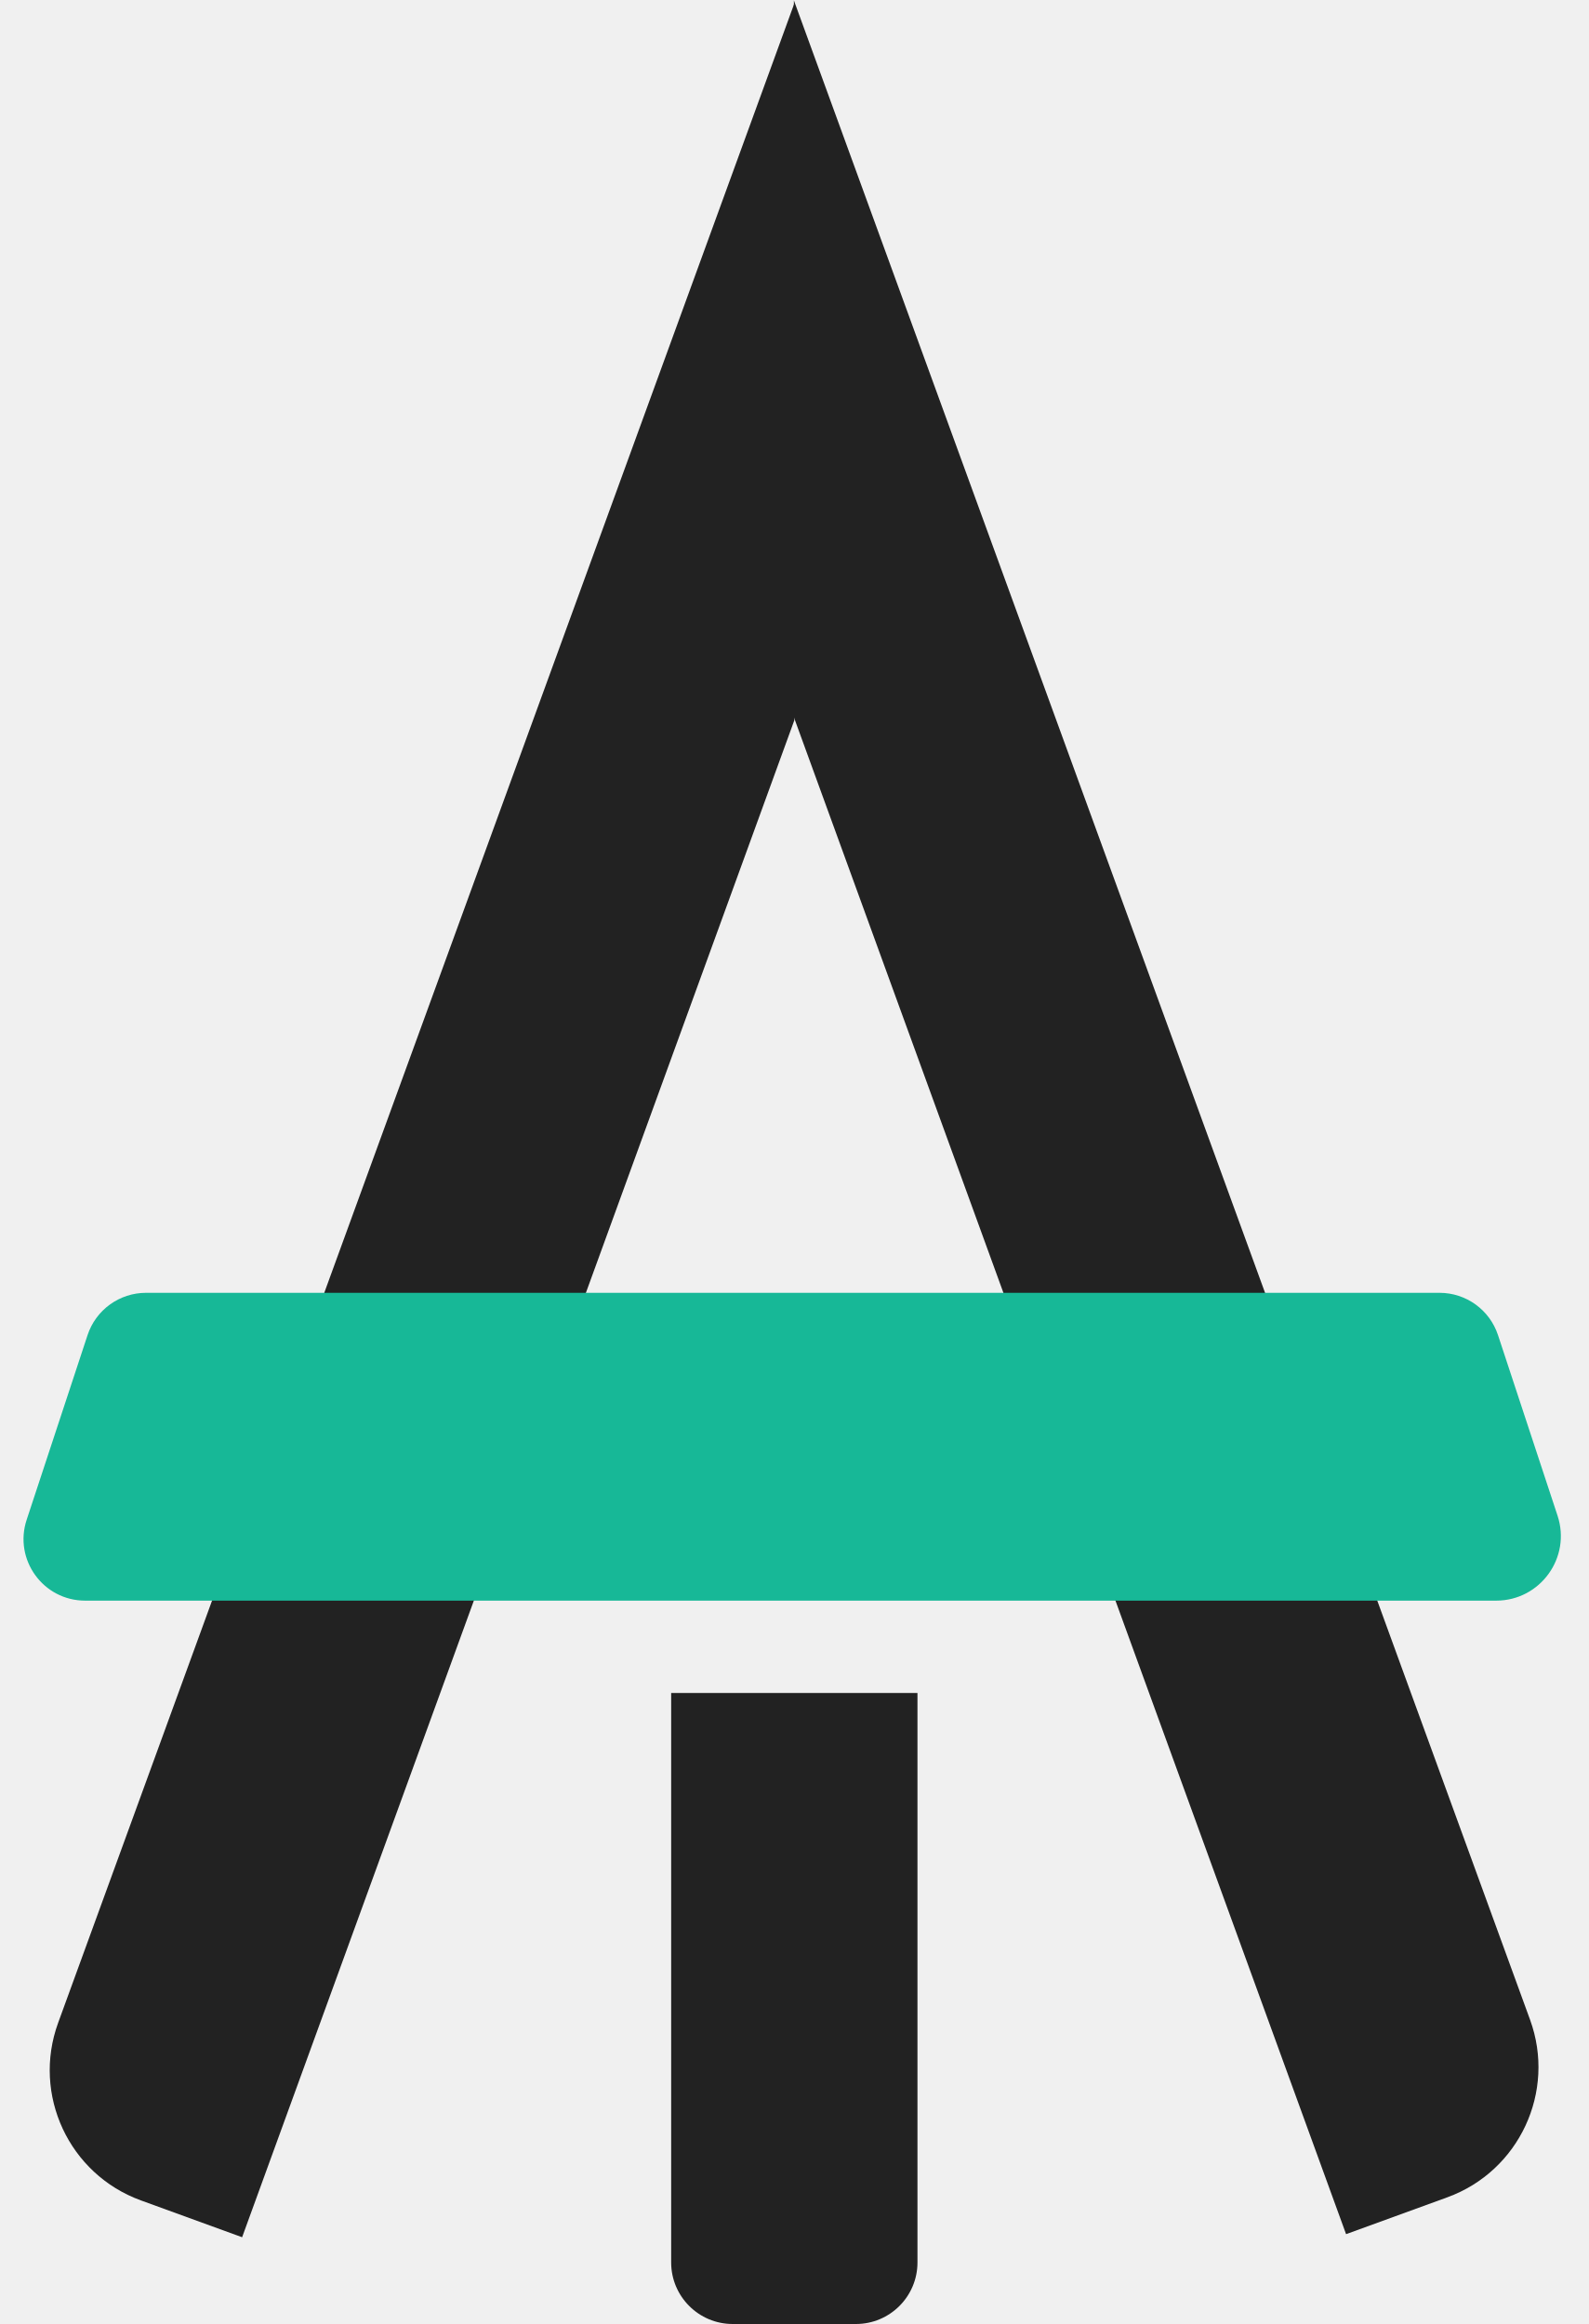
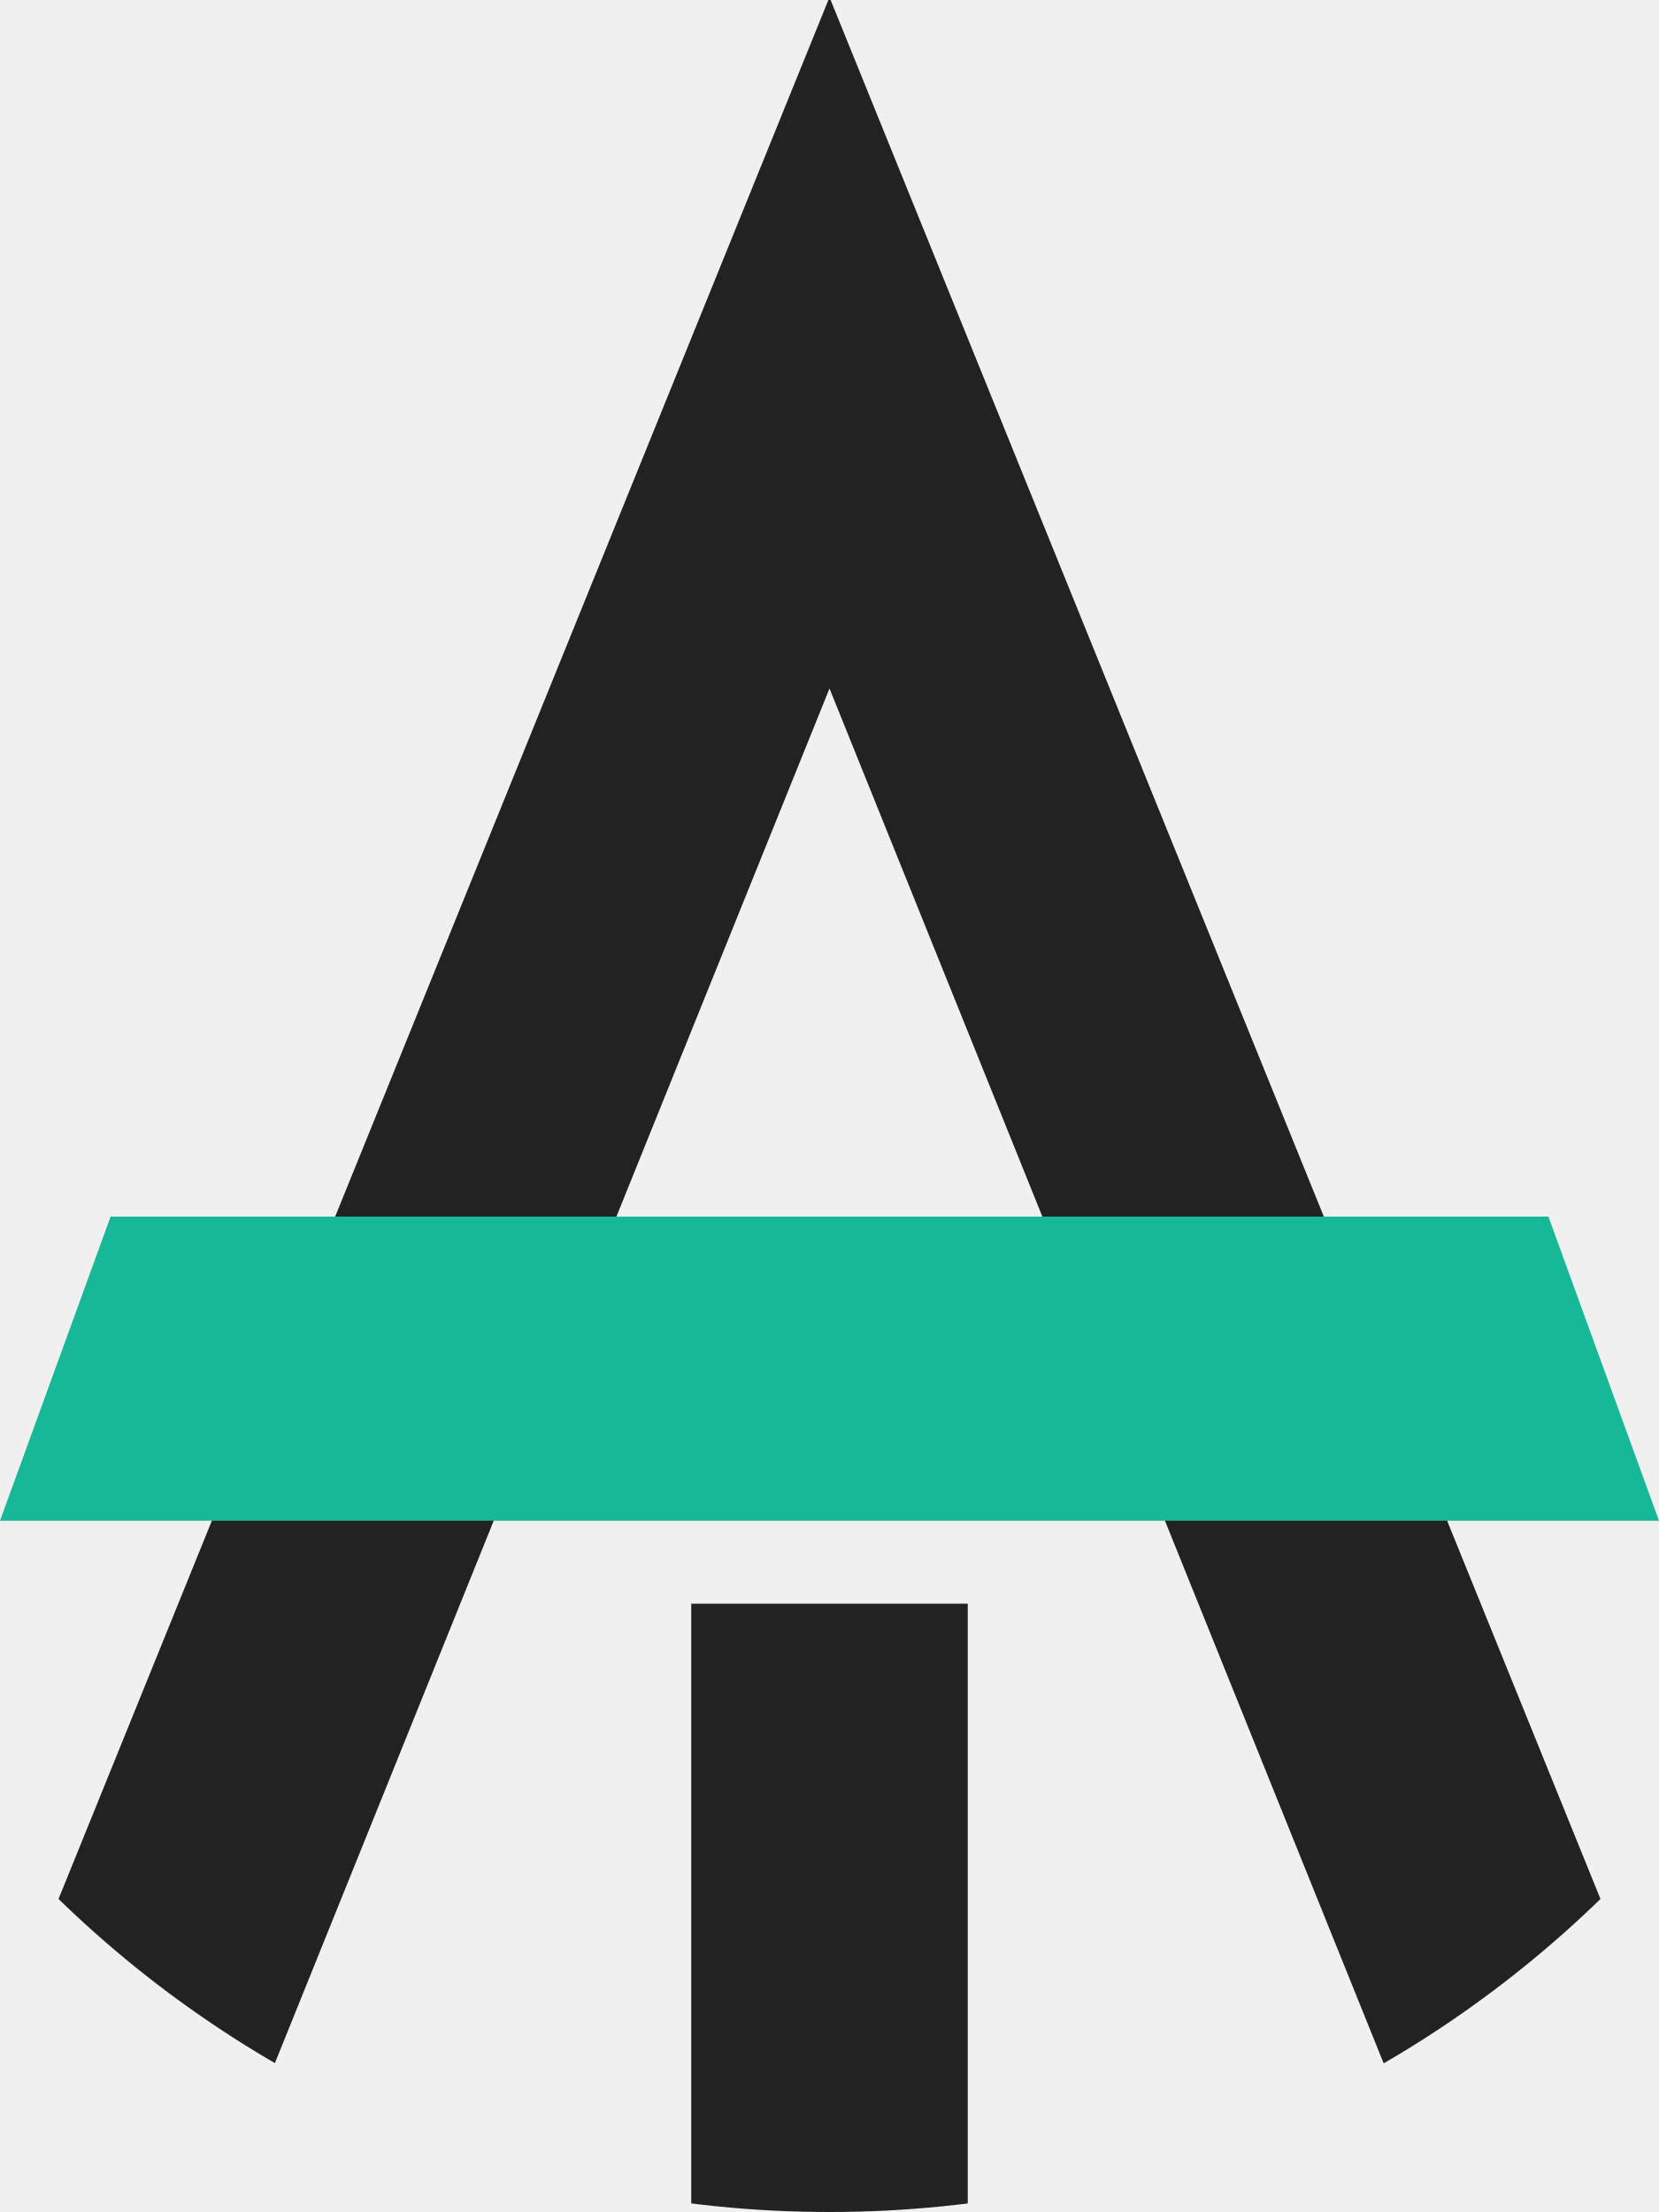
- <svg xmlns="http://www.w3.org/2000/svg" width="516" height="755" viewBox="0 0 516 755" fill="none">
-   <path d="M258 234L78.642 726.812L45.772 714.849C22.411 706.346 10.37 680.51 18.884 657.152L258 1.116L258 234Z" fill="#222222" />
-   <path d="M257.858 233L437.215 725.813L470.085 713.849C493.447 705.346 505.487 679.51 496.974 656.153L257.858 0.116L257.858 233Z" fill="#222222" />
-   <path d="M28.439 433.738C31.142 425.539 38.8 420 47.433 420H467.567C476.2 420 483.858 425.539 486.561 433.738L505.909 492.425C510.388 506.01 500.27 520 485.965 520H27.652C14.029 520 4.393 506.676 8.658 493.738L28.439 433.738Z" fill="#17B897" />
-   <path d="M218 550H298V735C298 746.046 289.046 755 278 755H238C226.954 755 218 746.046 218 735V550Z" fill="#222222" />
+ <svg xmlns="http://www.w3.org/2000/svg" width="600" height="800" viewBox="0 0 600 800" fill="none">
+   <g clip-path="url(#clip0)">
+     <mask id="mask0" mask-type="alpha" maskUnits="userSpaceOnUse" x="-100" y="0" width="800" height="800">
+       <circle cx="300" cy="400" r="400" fill="white" />
+     </mask>
+     <g mask="url(#mask0)">
+       <path d="M0 739L300 -1L600 739L510 770L300 249L90 769.5L0 739Z" fill="#222222" />
+       <path d="M250 580V833H350V580H250Z" fill="#222222" />
+       <path d="M0 550L40 440H560L600 550H0Z" fill="#17B897" />
+     </g>
+   </g>
+   <defs>
+     <clipPath id="clip0">
+       <rect width="600" height="800" fill="white" />
+     </clipPath>
+   </defs>
</svg>
